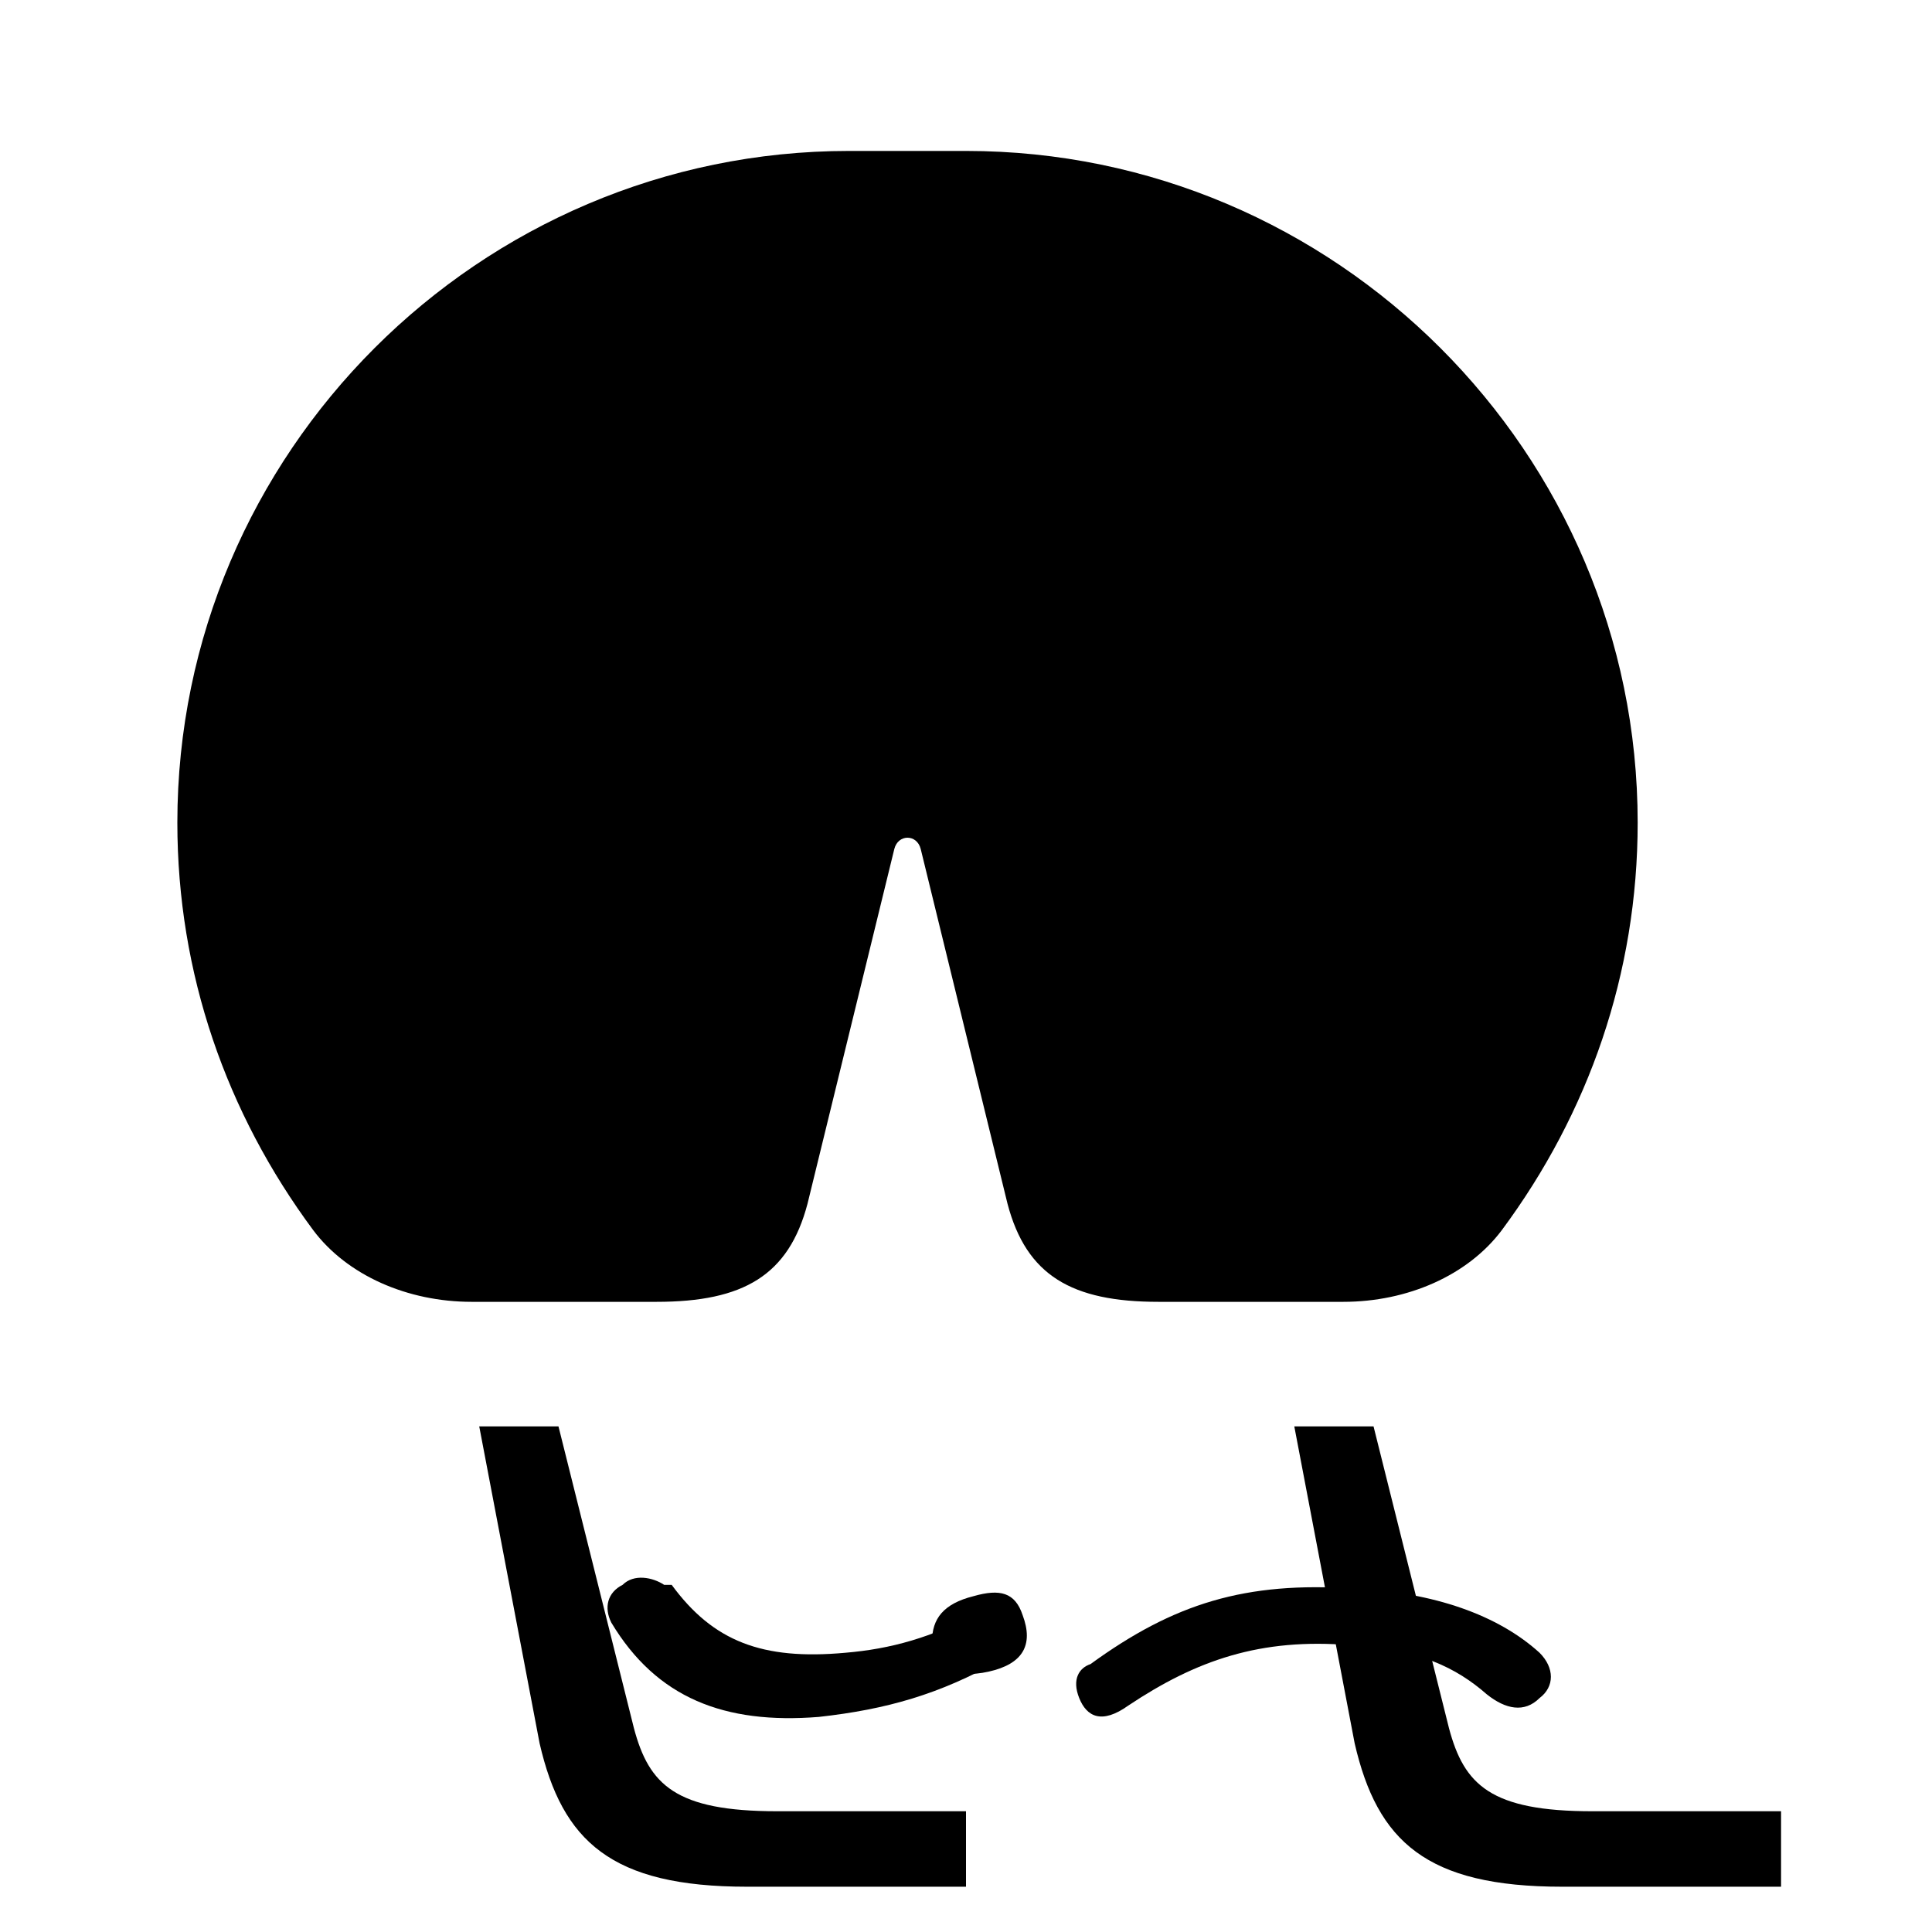
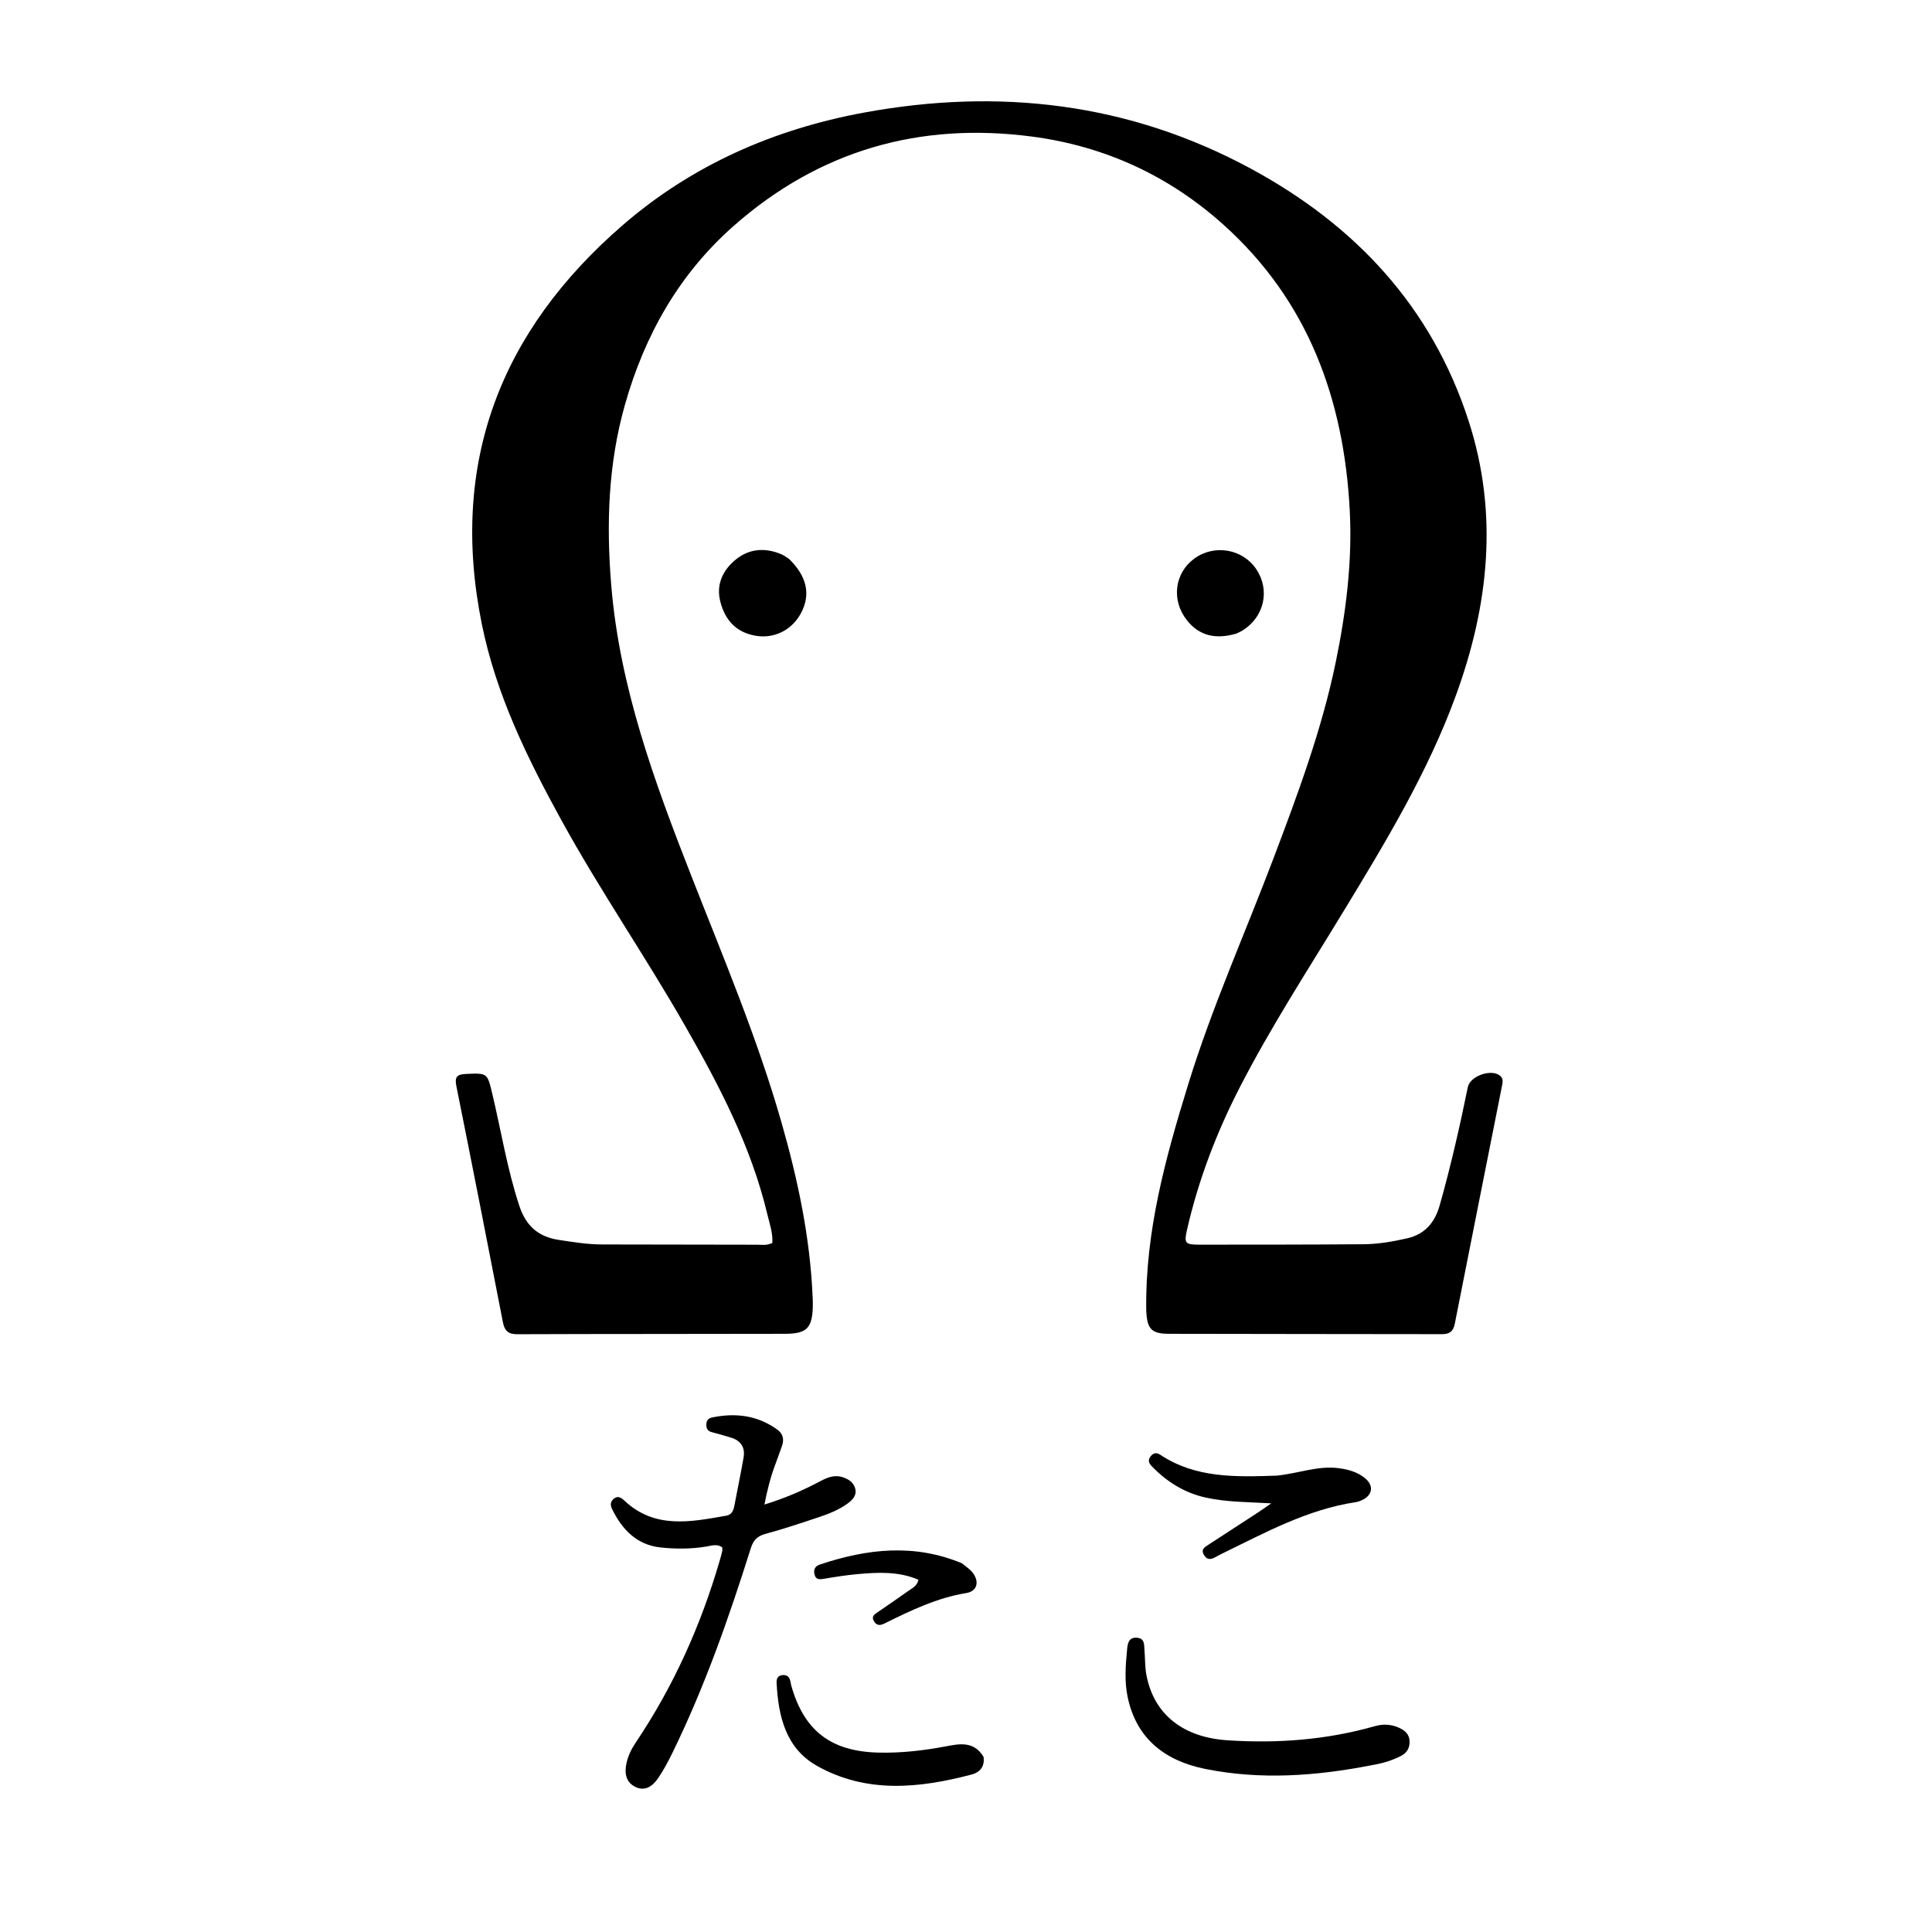
- <svg xmlns="http://www.w3.org/2000/svg" viewBox="0 0 512 512">
-   <g fill="#000000">
-     <path d="M256 40c98 0 178 80 178 178 0 40-13 77-36 108-9 12-25 19-42 19h-49c-23 0-35-7-40-26l-23-94c-1-4-6-4-7 0l-23 94c-5 19-17 26-40 26h-49c-17 0-33-7-42-19-23-31-36-68-36-108 0-98 80-178 178-178zM148 378l20 80c4 15 11 22 38 22h50v20H198c-36 0-49-12-55-38l-16-84h21zm216 0l20 80c4 15 11 22 38 22h50v20h-58c-36 0-49-12-55-38l-16-84h21z" />
-     <circle cx="192" cy="218" r="18" />
-     <circle cx="320" cy="218" r="18" />
-     <path d="M178 420c11 15 24 20 46 18 12-1 23-4 36-11 6-3 9-2 11 2 1 5-1 8-6 11-16 9-30 13-48 15-25 2-43-5-55-25-2-4-1-8 3-10 3-3 8-2 11 0 1 0 1 0 2 0z" />
-     <path d="M258 423c7-2 11-1 13 5 3 8 0 13-9 15-9 2-14-1-15-8 0-6 3-10 11-12z" />
-     <path d="M289 441c22-16 41-22 70-20 21 1 38 7 49 17 4 4 4 9 0 12-4 4-9 3-14-1-8-7-18-12-36-13-24-2-41 4-59 16-7 5-11 3-13-2-2-5 0-8 3-9z" />
-   </g>
+ <svg xmlns="http://www.w3.org/2000/svg" version="1.1" id="Layer_1" x="0px" y="0px" width="100%" viewBox="0 0 768 768" enable-background="new 0 0 768 768" xml:space="preserve">
+   <path fill="#000000" opacity="1" stroke="none" d=" M455.65,520.795   C455.22,489.423 463.359,460.134 472.348,430.986   C481.834,400.227 495.011,370.872 506.376,340.827   C516.028,315.31 525.545,289.718 531.051,262.869   C535.109,243.081 537.597,223.068 536.547,202.91   C534.245,158.708 519.983,119.453 486.191,89.184   C464.539,69.789 439.078,58.074 410.195,54.284   C365.435,48.41 325.646,59.856 291.687,89.771   C269.969,108.903 256.262,133.183 248.411,160.932   C241.743,184.501 240.982,208.439 242.981,232.675   C246.324,273.201 260.183,310.831 274.811,348.176   C287.501,380.572 301.06,412.626 310.642,446.149   C317.145,468.901 322.06,491.939 323.035,515.678   C323.083,516.843 323.136,518.011 323.108,519.176   C322.902,527.895 320.795,530.187 312.058,530.211   C276.562,530.308 241.066,530.231 205.57,530.375   C201.93,530.39 200.553,528.887 199.922,525.65   C193.816,494.342 187.724,463.031 181.415,431.764   C180.649,427.967 181.766,427.073 185.203,426.916   C193.765,426.526 193.707,426.453 195.708,434.863   C199.244,449.726 201.635,464.849 206.468,479.422   C209.071,487.268 213.943,491.629 222.062,492.867   C227.823,493.747 233.548,494.69 239.401,494.693   C259.899,494.703 280.397,494.781 300.894,494.794   C302.855,494.795 304.89,495.182 307.022,494.088   C307.269,490.137 305.906,486.387 304.999,482.58   C298.587,455.689 285.903,431.522 272.327,407.765   C256.537,380.136 238.449,353.88 223.126,325.977   C209.559,301.271 197.196,276.059 191.532,248.086   C178.559,184.011 198.934,131.591 247.524,89.512   C275.064,65.663 307.566,51.388 343.285,44.79   C397.065,34.855 448.835,40.844 497.287,67.071   C538.674,89.473 569.134,121.876 583.839,167.455   C595.748,204.369 591.77,240.748 578.731,276.479   C567.533,307.163 550.657,334.984 533.773,362.75   C519.841,385.661 505.228,408.157 492.93,432.045   C483.578,450.21 476.36,469.098 471.822,489.012   C470.656,494.128 471.145,494.778 476.561,494.775   C498.392,494.763 520.223,494.78 542.053,494.604   C547.87,494.558 553.641,493.556 559.33,492.264   C566.427,490.653 570.366,485.973 572.29,479.171   C576.682,463.648 580.262,447.936 583.485,432.136   C584.395,427.675 592.972,424.717 596.377,427.687   C597.734,428.871 597.307,430.447 597.022,431.883   C590.782,463.345 584.491,494.798 578.293,526.268   C577.694,529.309 576.174,530.357 573.163,530.35   C537.001,530.27 500.838,530.319 464.676,530.21   C457.63,530.189 455.919,528.242 455.65,520.795  z" />
+   <path fill="#000000" opacity="1" stroke="none" d=" M308.22,582.083   C306.282,587.251 305.03,592.179 303.871,598.08   C312.125,595.542 319.193,592.45 326.047,588.814   C328.891,587.306 331.742,586.111 335.091,587.247   C337.458,588.049 339.366,589.331 339.978,591.791   C340.641,594.459 338.914,596.214 336.986,597.632   C333.596,600.123 329.71,601.688 325.766,603.007   C318.669,605.381 311.565,607.773 304.345,609.717   C301.02,610.613 299.461,612.252 298.443,615.483   C289.688,643.276 280.052,670.744 267.205,696.969   C265.524,700.399 263.703,703.805 261.546,706.947   C259.465,709.978 256.475,712.214 252.608,710.344   C248.7,708.455 248.199,704.726 249.036,700.888   C249.675,697.954 250.986,695.256 252.685,692.731   C267.681,670.443 278.55,646.24 286.058,620.489   C286.43,619.214 286.793,617.934 287.094,616.64   C287.201,616.182 287.111,615.678 287.111,615.1   C285.119,613.638 282.979,614.399 280.922,614.748   C274.794,615.788 268.592,615.796 262.497,615.126   C253.183,614.101 247.372,608.106 243.397,600.042   C242.685,598.596 242.437,597.216 243.793,595.95   C245.472,594.383 246.885,595.28 248.149,596.473   C260.29,607.929 274.561,605.002 288.757,602.499   C290.888,602.123 291.57,600.413 291.933,598.494   C293.138,592.132 294.465,585.793 295.578,579.416   C296.287,575.361 294.487,572.651 290.527,571.459   C287.98,570.692 285.423,569.953 282.852,569.272   C281.278,568.856 280.769,567.819 280.772,566.32   C280.775,564.76 281.496,563.797 283.012,563.48   C292.397,561.516 301.235,562.613 309.136,568.398   C311.238,569.937 311.742,572.198 310.892,574.669   C310.081,577.028 309.191,579.361 308.22,582.083  z" />
+   <path fill="#000000" opacity="1" stroke="none" d=" M545.452,701.66   C523.176,706.026 501.17,707.603 479.183,703.194   C463.313,700.011 451.768,691.349 448.249,674.571   C446.943,668.344 447.431,661.965 448.039,655.675   C448.248,653.504 448.592,650.711 452.004,651.025   C455.127,651.313 454.772,653.844 454.95,655.936   C455.232,659.249 455.102,662.632 455.722,665.876   C458.742,681.69 470.487,690.622 487.812,691.78   C507.743,693.113 527.281,691.648 546.507,686.182   C549.808,685.244 553.111,685.384 556.257,686.865   C558.456,687.9 560.186,689.33 560.323,692.057   C560.465,694.896 559.201,696.873 556.752,698.1   C553.309,699.823 549.662,700.954 545.452,701.66  z" />
+   <path fill="#000000" opacity="1" stroke="none" d=" M507.531,586.587   C516.058,585.749 523.828,582.531 532.14,583.623   C536.008,584.131 539.694,585.15 542.709,587.684   C546.238,590.651 545.592,594.415 541.364,596.346   C540.611,596.689 539.808,597.003 538.997,597.124   C519.68,599.999 502.841,609.3 485.641,617.664   C484.892,618.028 484.16,618.426 483.431,618.829   C481.722,619.774 480.122,620.441 478.702,618.279   C477.136,615.896 478.934,614.993 480.457,613.996   C487.008,609.707 493.588,605.46 500.145,601.181   C501.63,600.212 503.069,599.173 505.346,597.604   C495.964,597.062 487.494,597.141 479.234,595.295   C470.848,593.421 463.875,589.066 457.933,582.948   C456.781,581.762 456.146,580.555 457.325,578.998   C458.426,577.545 459.694,577.273 461.213,578.283   C475.303,587.653 491.188,587.133 507.531,586.587  z" />
+   <path fill="#000000" opacity="1" stroke="none" d=" M390.965,698.355   C391.583,702.451 389.245,704.607 386.298,705.385   C365.442,710.889 344.451,713.032 324.767,701.963   C312.356,694.984 309.383,682.239 308.71,668.952   C308.626,667.304 309.207,666.001 311.168,665.864   C313.048,665.733 313.868,666.82 314.235,668.454   C314.344,668.94 314.375,669.447 314.509,669.926   C319.596,688.062 330.344,696.256 349.296,696.689   C358.322,696.896 367.169,695.872 376.029,694.195   C381.321,693.193 387.121,691.996 390.965,698.355  z" />
+   <path fill="#000000" opacity="1" stroke="none" d=" M491.408,251.883   C483.466,254.183 476.807,252.919 471.764,246.493   C465.546,238.569 466.9,227.854 474.696,222.094   C482.634,216.23 493.942,218.138 499.388,226.261   C504.945,234.55 502.591,245.197 493.994,250.586   C493.291,251.027 492.517,251.353 491.408,251.883  z" />
+   <path fill="#000000" opacity="1" stroke="none" d=" M313.655,222.183   C320.79,229.142 322.31,236.242 318.488,243.571   C314.867,250.515 307.651,254.046 300.202,252.694   C292.568,251.309 288.286,246.524 286.38,239.327   C284.597,232.598 287.127,227.004 292.051,222.783   C297.562,218.058 304.086,217.504 310.792,220.409   C311.7,220.802 312.501,221.439 313.655,222.183  z" />
+   <path fill="#000000" opacity="1" stroke="none" d=" M382.378,621.426   C384.062,622.83 385.682,623.842 386.739,625.271   C389.388,628.849 388.421,632.557 384.111,633.261   C372.404,635.173 361.972,640.226 351.538,645.386   C349.747,646.272 348.369,646.193 347.343,644.345   C346.275,642.422 347.763,641.654 348.982,640.807   C353.081,637.957 357.228,635.174 361.288,632.268   C362.727,631.238 364.546,630.478 365.1,627.974   C357.237,624.595 349.012,624.995 340.794,625.744   C336.332,626.15 331.892,626.861 327.472,627.608   C325.571,627.928 324.19,627.916 323.739,625.646   C323.336,623.621 324.205,622.489 326.049,621.876   C344.65,615.694 363.295,613.494 382.378,621.426  z" />
</svg>
